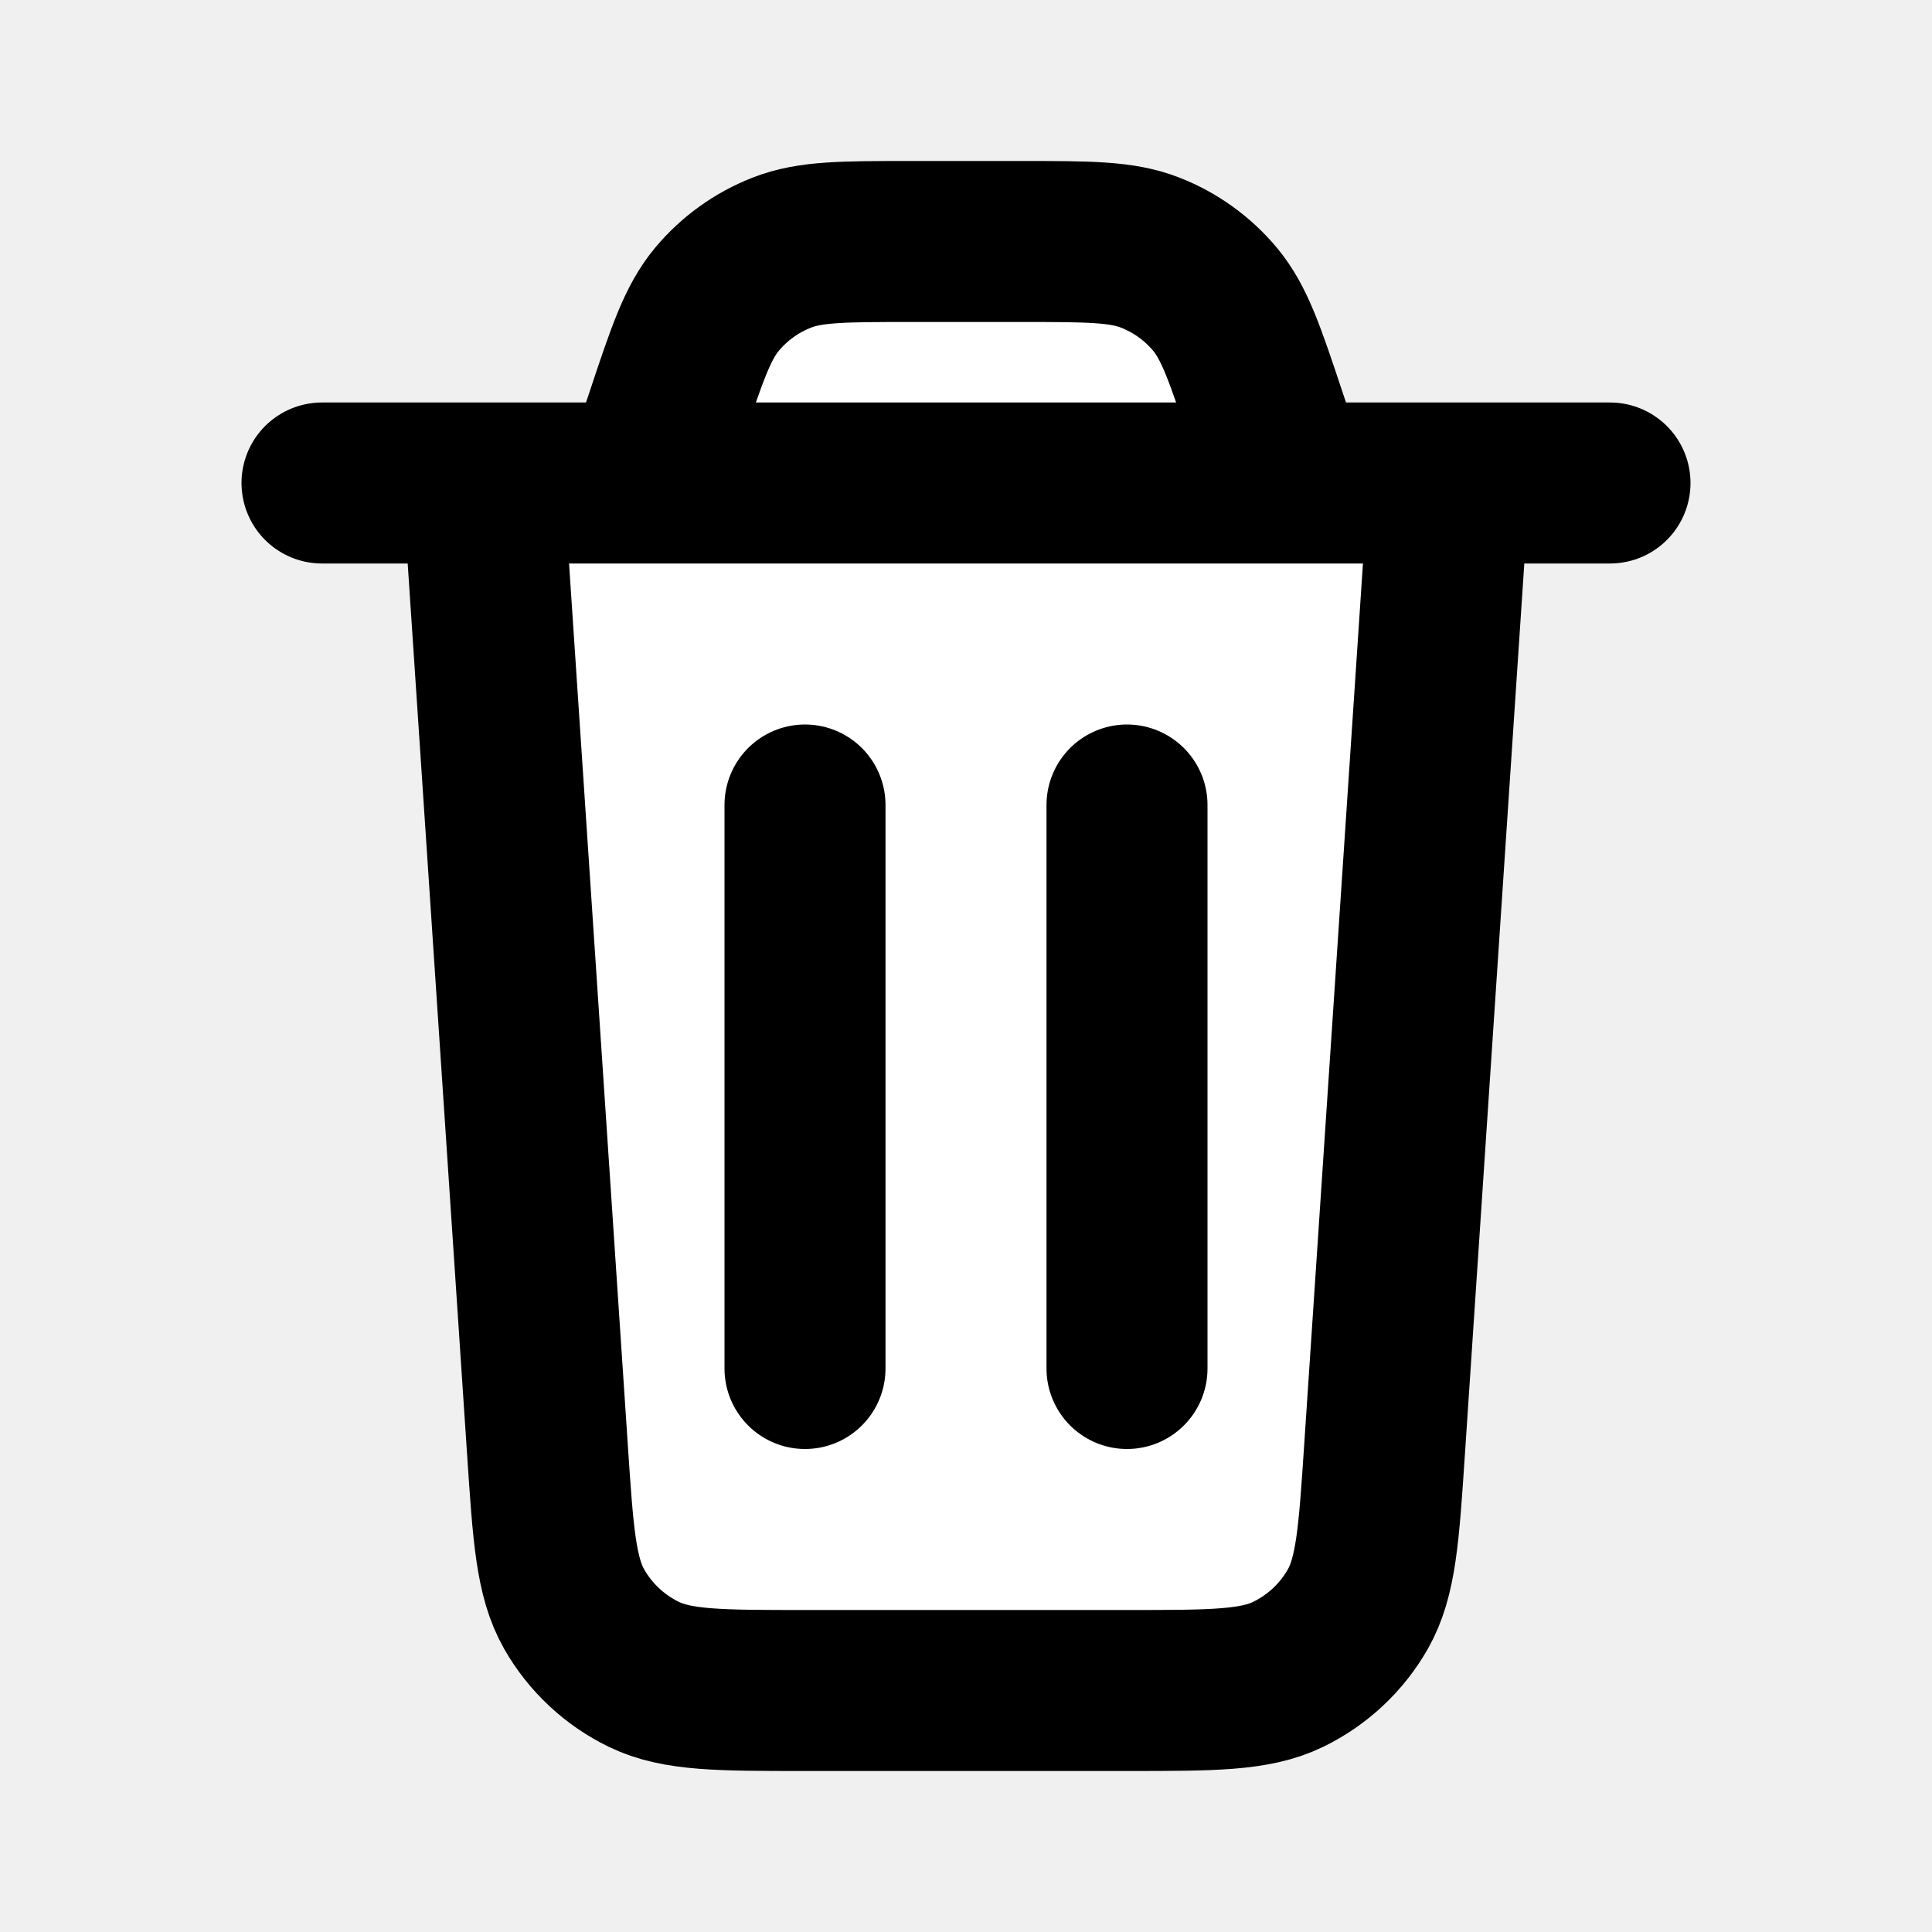
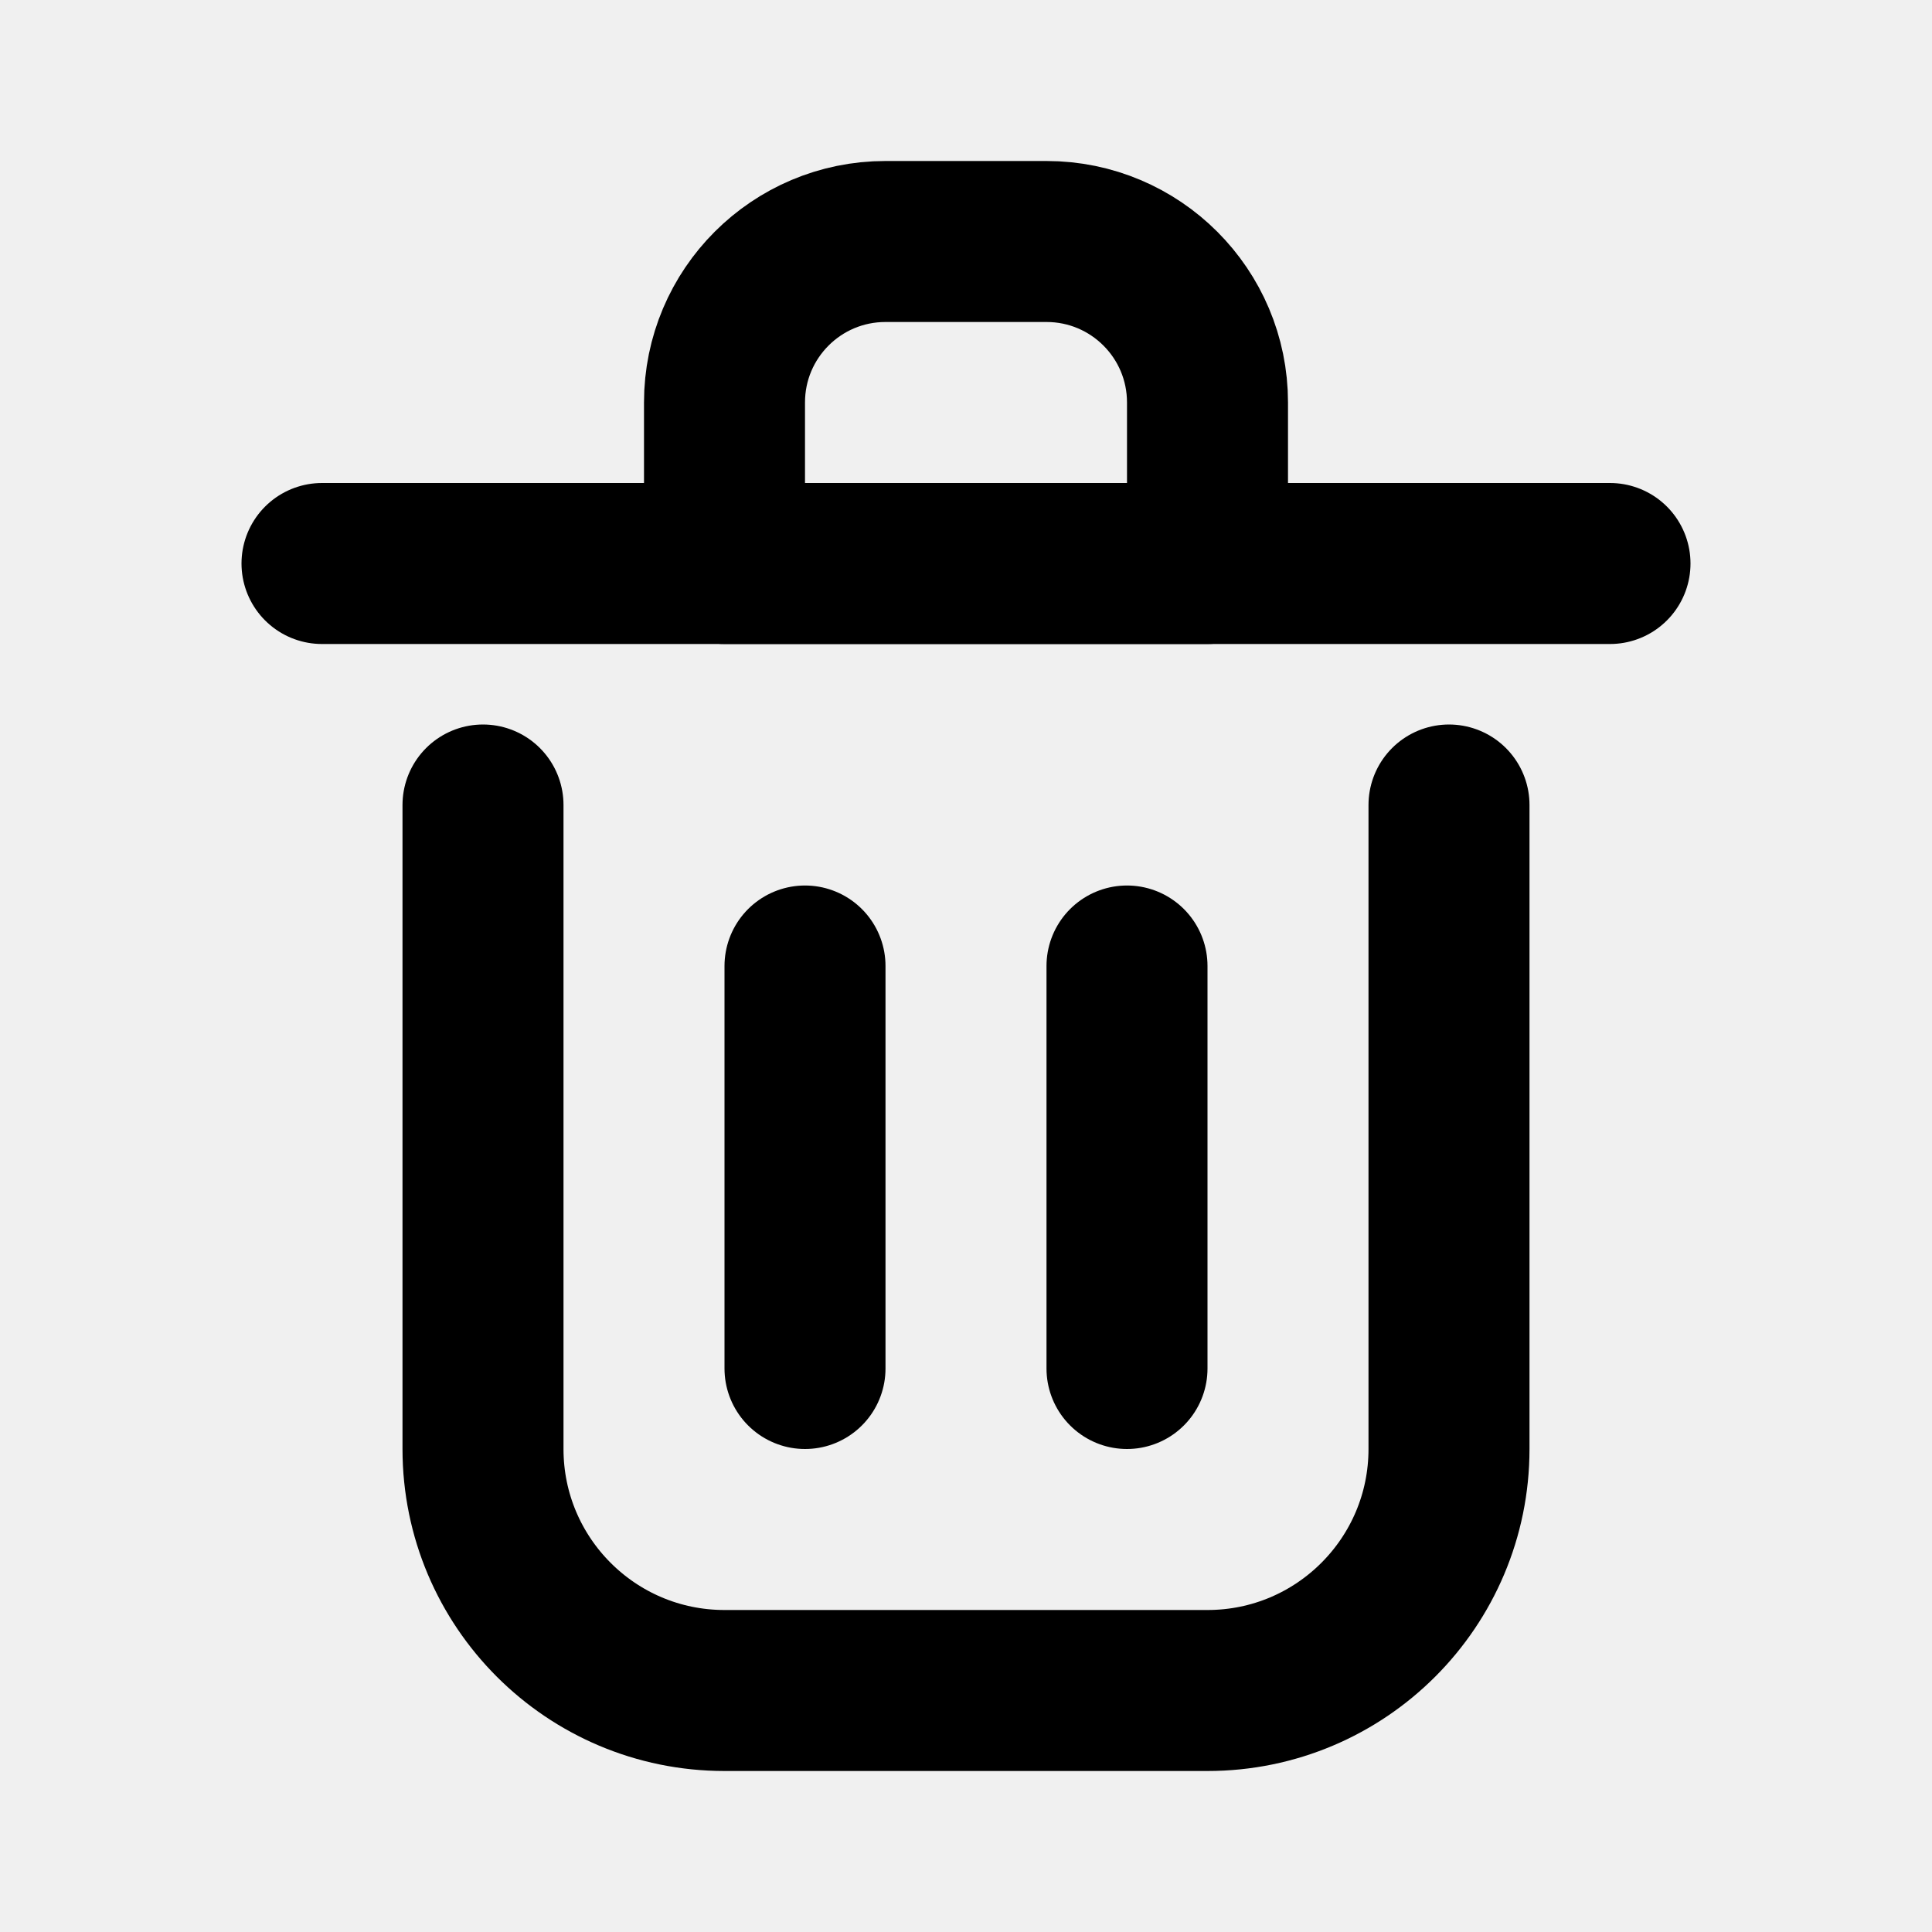
- <svg xmlns="http://www.w3.org/2000/svg" width="800px" height="800px" fill="#FFFFFF" viewBox="0 0 24 24">
-   <path d="M18 6L17.199 18.013C17.129 19.065 17.094 19.591 16.867 19.99C16.667 20.341 16.365 20.623 16.001 20.8C15.588 21 15.061 21 14.006 21H9.994C8.939 21 8.412 21 7.999 20.8C7.635 20.623 7.333 20.341 7.133 19.99C6.906 19.591 6.871 19.065 6.801 18.013L6 6M4 6H20M16 6L15.729 5.188C15.467 4.401 15.336 4.008 15.093 3.717C14.878 3.46 14.602 3.261 14.29 3.139C13.938 3 13.523 3 12.694 3H11.306C10.477 3 10.062 3 9.71 3.139C9.398 3.261 9.122 3.46 8.907 3.717C8.664 4.008 8.533 4.401 8.271 5.188L8 6M14 10V17M10 10V17" stroke="currentColor" stroke-width="2" stroke-linecap="round" stroke-linejoin="round" />
+ <svg xmlns="http://www.w3.org/2000/svg" width="800px" height="800px" viewBox="0 0 24 24" fill="none">
+   <path d="M10 12V17" stroke="currentColor" stroke-width="2" stroke-linecap="round" stroke-linejoin="round" />
+   <path d="M14 12V17" stroke="currentColor" stroke-width="2" stroke-linecap="round" stroke-linejoin="round" />
+   <path d="M4 7H20" stroke="currentColor" stroke-width="2" stroke-linecap="round" stroke-linejoin="round" />
+   <path d="M6 10V18C6 19.657 7.343 21 9 21H15C16.657 21 18 19.657 18 18V10" stroke="currentColor" stroke-width="2" stroke-linecap="round" stroke-linejoin="round" />
+   <path d="M9 5C9 3.895 9.895 3 11 3H13C14.105 3 15 3.895 15 5V7H9V5Z" stroke="currentColor" stroke-width="2" stroke-linecap="round" stroke-linejoin="round" />
</svg>
